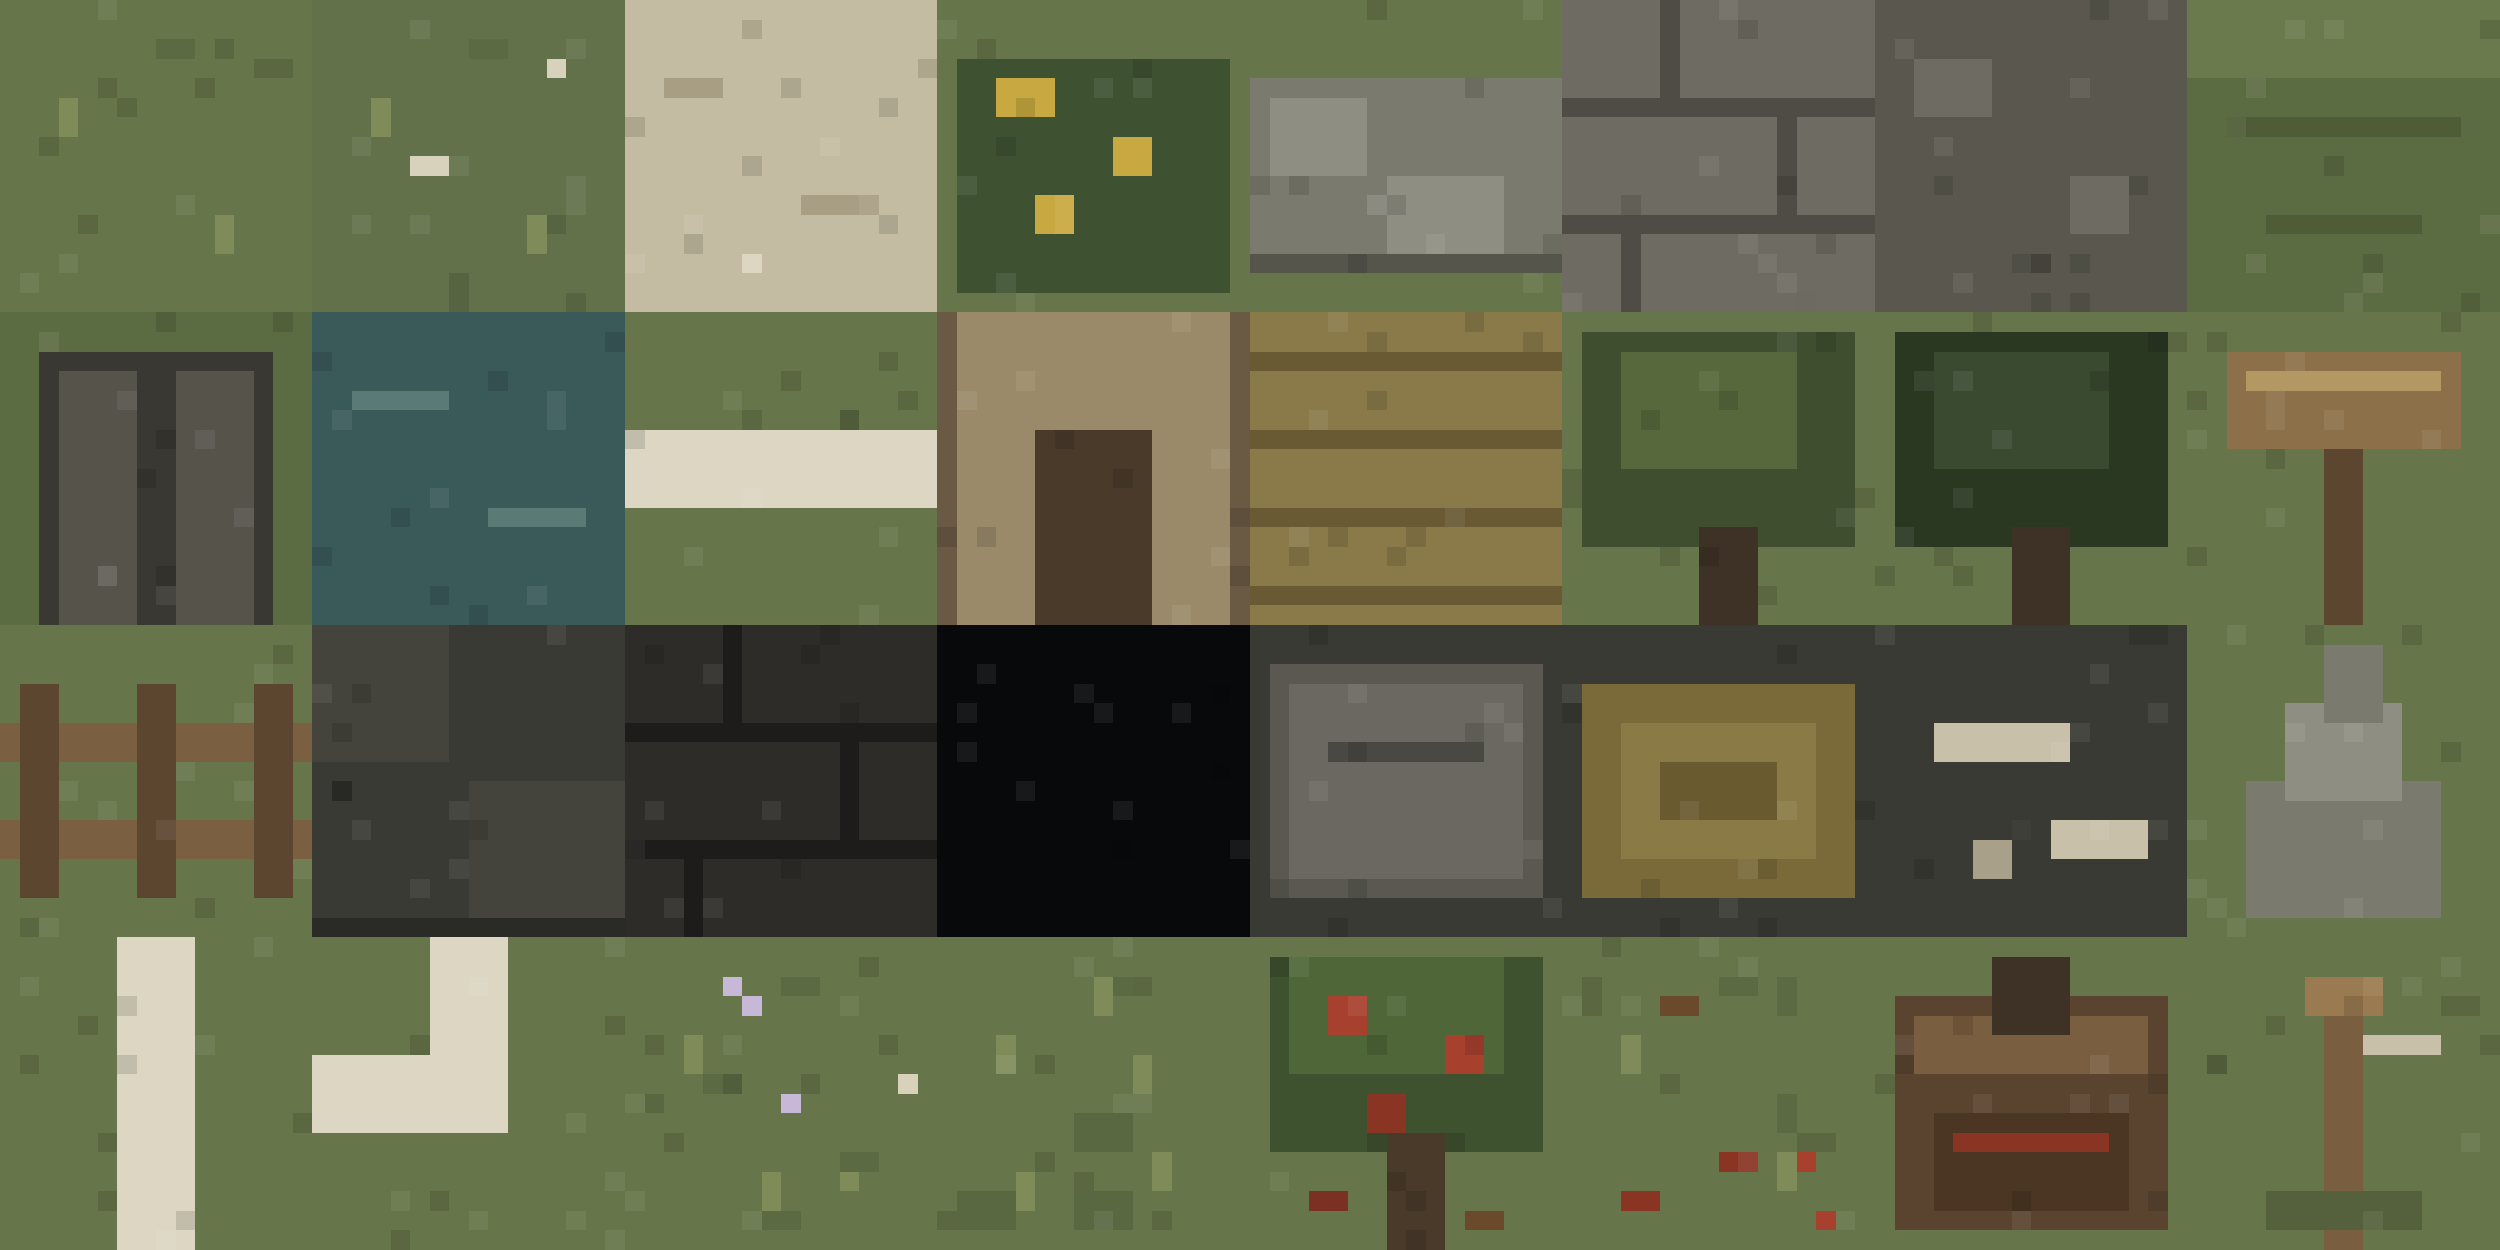
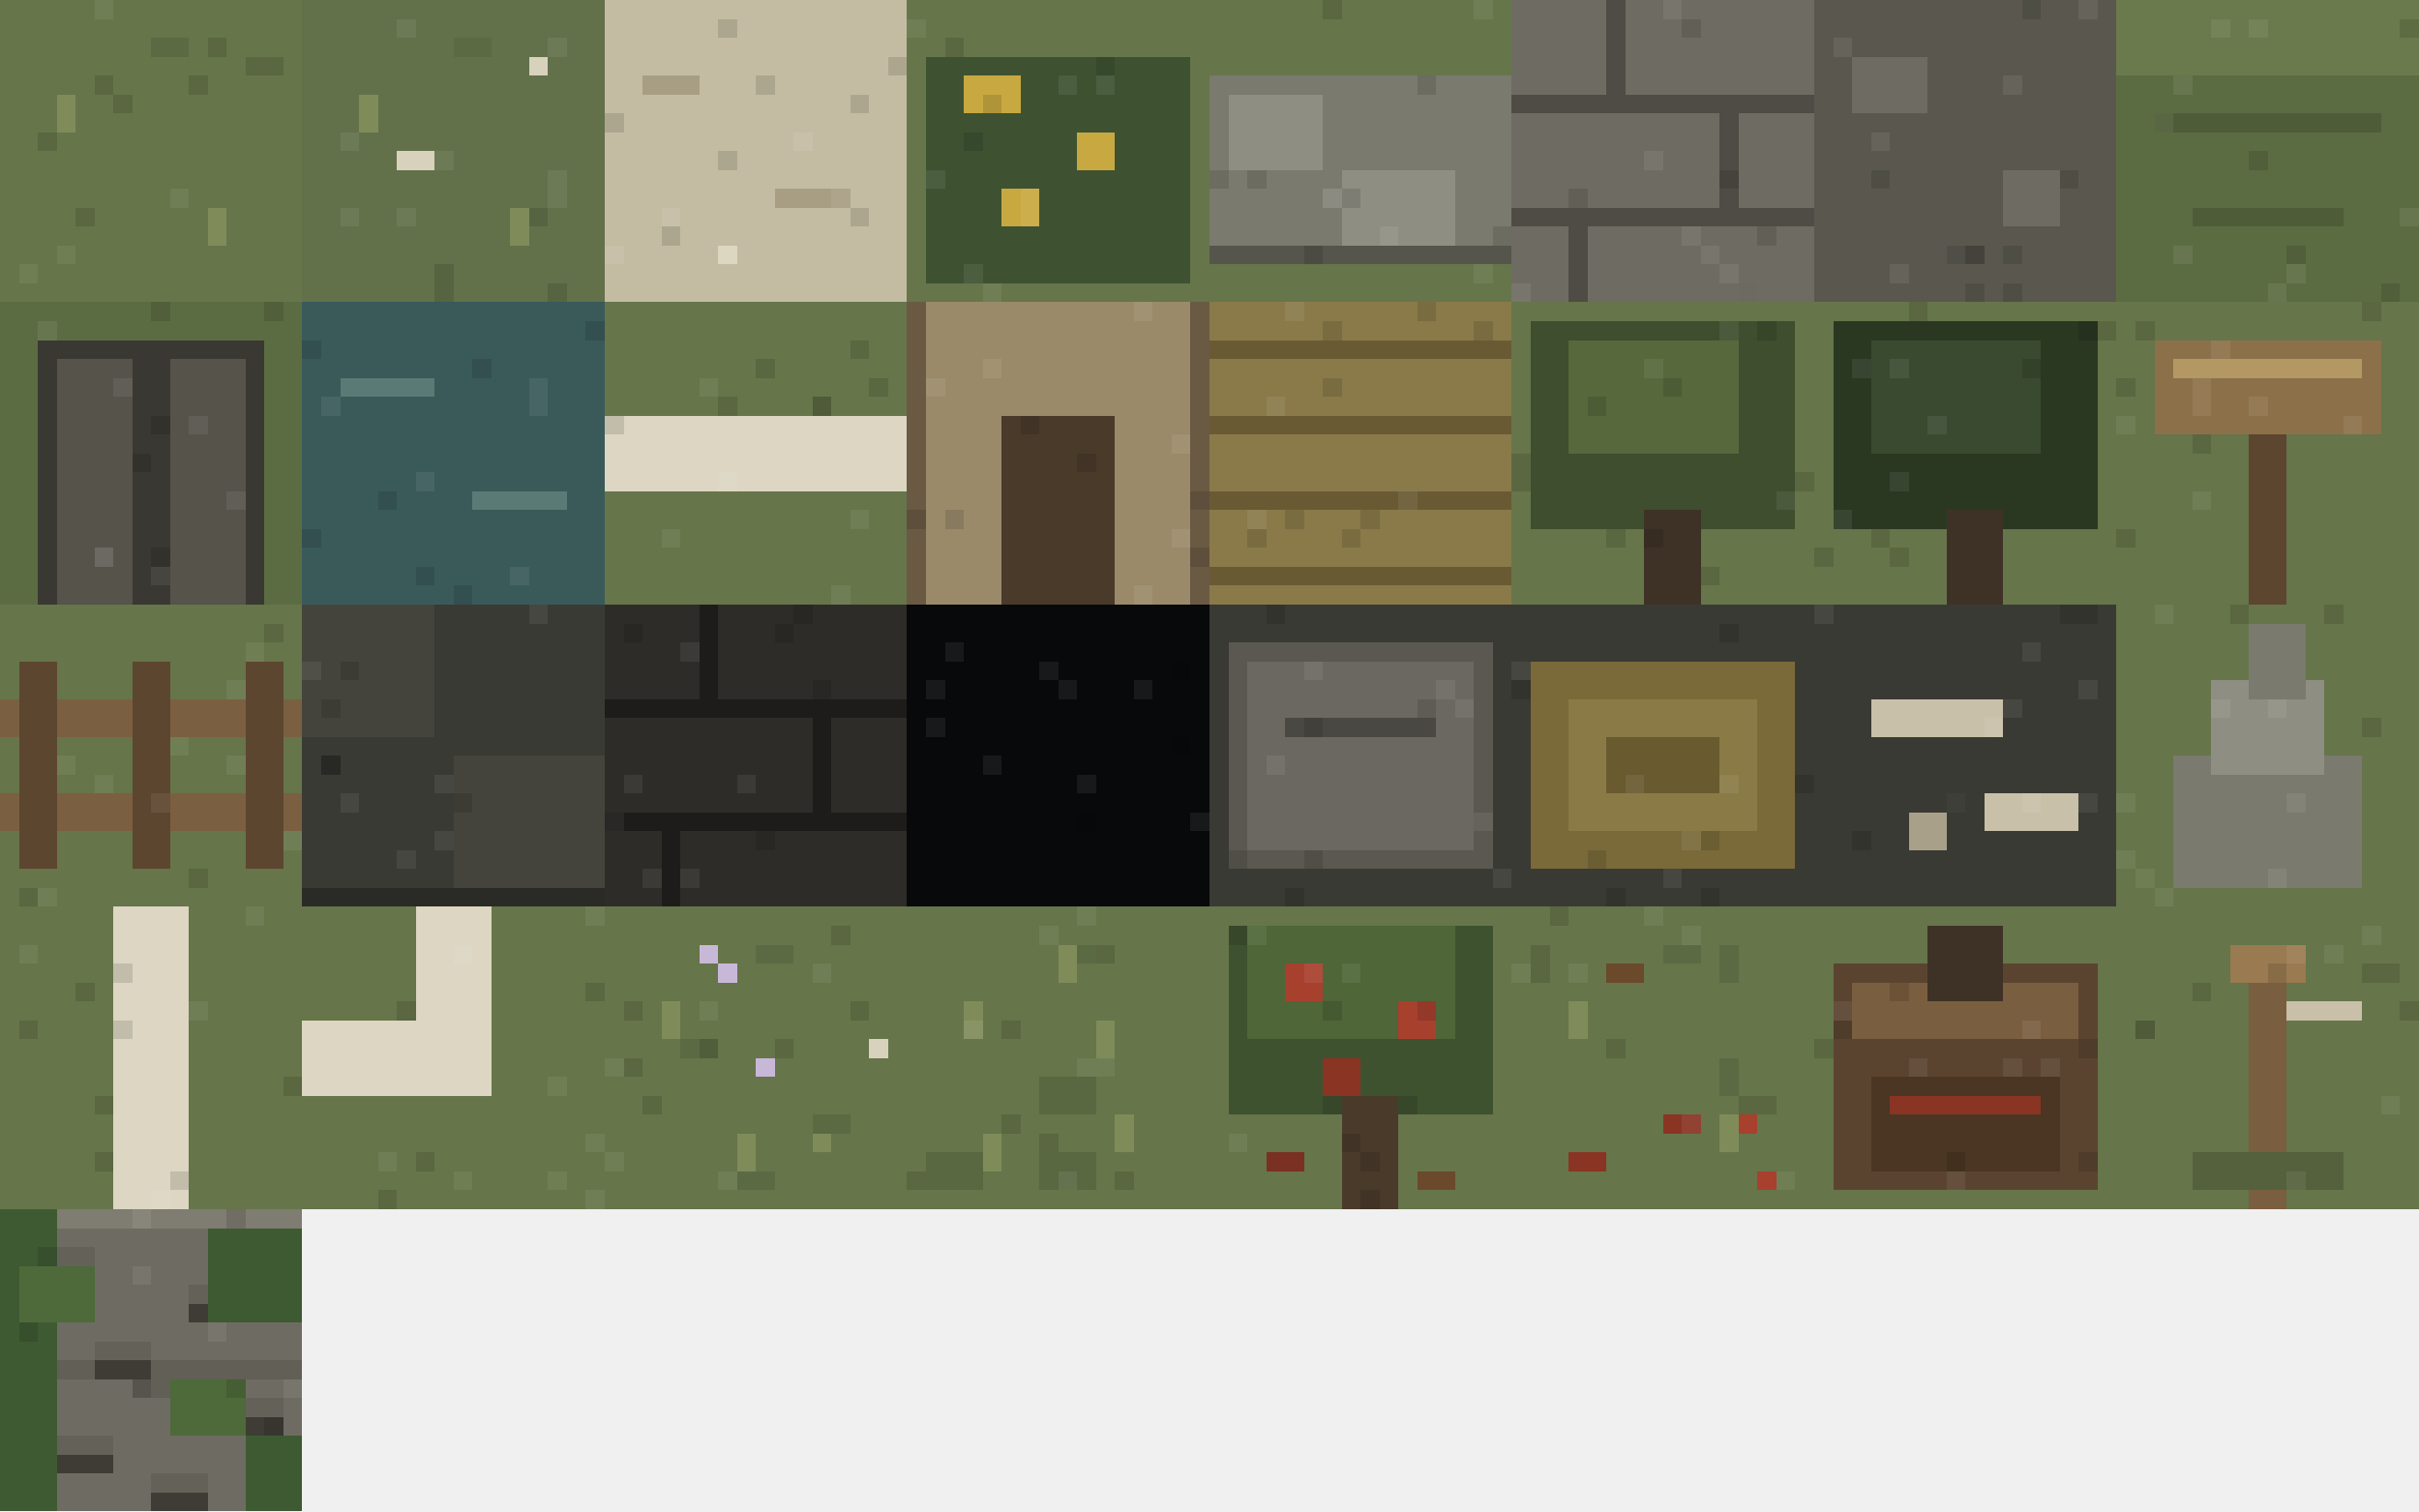
- <svg xmlns="http://www.w3.org/2000/svg" width="128" height="64" shape-rendering="crispEdges">
+ <svg xmlns="http://www.w3.org/2000/svg" width="128" height="80" shape-rendering="crispEdges">
  <g transform="translate(0 0)">
    <rect x="0" y="0" width="16" height="16" fill="#66754a" />
    <rect x="3" y="5" width="1" height="2" fill="#7f8c5a" />
    <rect x="11" y="11" width="1" height="2" fill="#7f8c5a" />
    <rect x="8" y="2" width="2" height="1" fill="#5c6a44" />
    <rect x="5" y="0" width="1" height="1" fill="#ffffff" fill-opacity="0.07" />
    <rect x="10" y="4" width="1" height="1" fill="#000000" fill-opacity="0.12" />
    <rect x="4" y="11" width="1" height="1" fill="#000000" fill-opacity="0.12" />
    <rect x="13" y="3" width="1" height="1" fill="#000000" fill-opacity="0.12" />
    <rect x="5" y="4" width="1" height="1" fill="#000000" fill-opacity="0.12" />
    <rect x="3" y="13" width="1" height="1" fill="#ffffff" fill-opacity="0.07" />
    <rect x="2" y="7" width="1" height="1" fill="#000000" fill-opacity="0.12" />
    <rect x="1" y="14" width="1" height="1" fill="#ffffff" fill-opacity="0.07" />
    <rect x="11" y="2" width="1" height="1" fill="#000000" fill-opacity="0.12" />
    <rect x="9" y="10" width="1" height="1" fill="#ffffff" fill-opacity="0.07" />
    <rect x="6" y="5" width="1" height="1" fill="#000000" fill-opacity="0.12" />
    <rect x="14" y="3" width="1" height="1" fill="#000000" fill-opacity="0.12" />
  </g>
  <g transform="translate(16 0)">
    <rect x="0" y="0" width="16" height="16" fill="#62714a" />
    <rect x="3" y="5" width="1" height="2" fill="#7f8c5a" />
    <rect x="11" y="11" width="1" height="2" fill="#7f8c5a" />
    <rect x="8" y="2" width="2" height="1" fill="#5c6a44" />
    <rect x="5" y="8" width="2" height="1" fill="#d8d2bc" />
    <rect x="12" y="3" width="1" height="1" fill="#d8d2bc" />
    <rect x="13" y="15" width="1" height="1" fill="#000000" fill-opacity="0.12" />
    <rect x="5" y="11" width="1" height="1" fill="#ffffff" fill-opacity="0.07" />
    <rect x="2" y="11" width="1" height="1" fill="#ffffff" fill-opacity="0.07" />
    <rect x="7" y="8" width="1" height="1" fill="#ffffff" fill-opacity="0.07" />
    <rect x="5" y="1" width="1" height="1" fill="#ffffff" fill-opacity="0.07" />
    <rect x="13" y="2" width="1" height="1" fill="#ffffff" fill-opacity="0.07" />
    <rect x="12" y="11" width="1" height="1" fill="#000000" fill-opacity="0.12" />
    <rect x="13" y="9" width="1" height="1" fill="#ffffff" fill-opacity="0.07" />
    <rect x="7" y="15" width="1" height="1" fill="#000000" fill-opacity="0.12" />
    <rect x="2" y="7" width="1" height="1" fill="#ffffff" fill-opacity="0.07" />
    <rect x="7" y="14" width="1" height="1" fill="#000000" fill-opacity="0.12" />
    <rect x="13" y="10" width="1" height="1" fill="#ffffff" fill-opacity="0.07" />
  </g>
  <g transform="translate(32 0)">
    <rect x="0" y="0" width="16" height="16" fill="#c4bca2" />
    <rect x="2" y="4" width="3" height="1" fill="#a89e84" />
    <rect x="9" y="10" width="4" height="1" fill="#a89e84" />
    <rect x="6" y="13" width="1" height="1" fill="#ddd6c0" />
    <rect x="6" y="8" width="1" height="1" fill="#000000" fill-opacity="0.12" />
    <rect x="6" y="1" width="1" height="1" fill="#000000" fill-opacity="0.12" />
    <rect x="13" y="5" width="1" height="1" fill="#000000" fill-opacity="0.12" />
    <rect x="10" y="7" width="1" height="1" fill="#ffffff" fill-opacity="0.07" />
    <rect x="8" y="4" width="1" height="1" fill="#000000" fill-opacity="0.12" />
    <rect x="15" y="3" width="1" height="1" fill="#000000" fill-opacity="0.12" />
    <rect x="13" y="11" width="1" height="1" fill="#000000" fill-opacity="0.12" />
    <rect x="0" y="13" width="1" height="1" fill="#ffffff" fill-opacity="0.07" />
    <rect x="3" y="11" width="1" height="1" fill="#ffffff" fill-opacity="0.07" />
    <rect x="12" y="10" width="1" height="1" fill="#ffffff" fill-opacity="0.07" />
    <rect x="3" y="12" width="1" height="1" fill="#000000" fill-opacity="0.12" />
    <rect x="0" y="6" width="1" height="1" fill="#000000" fill-opacity="0.12" />
  </g>
  <g transform="translate(48 0)">
    <rect x="0" y="0" width="16" height="16" fill="#66754a" />
    <rect x="1" y="3" width="14" height="12" fill="#3e5232" />
    <rect x="3" y="4" width="3" height="2" fill="#c8a840" />
    <rect x="9" y="7" width="2" height="2" fill="#c8a840" />
    <rect x="5" y="10" width="2" height="2" fill="#c8a840" />
    <rect x="0" y="1" width="1" height="1" fill="#ffffff" fill-opacity="0.07" />
    <rect x="4" y="5" width="1" height="1" fill="#000000" fill-opacity="0.12" />
    <rect x="1" y="9" width="1" height="1" fill="#ffffff" fill-opacity="0.07" />
    <rect x="6" y="11" width="1" height="1" fill="#ffffff" fill-opacity="0.07" />
    <rect x="3" y="14" width="1" height="1" fill="#ffffff" fill-opacity="0.07" />
    <rect x="10" y="3" width="1" height="1" fill="#000000" fill-opacity="0.12" />
    <rect x="4" y="15" width="1" height="1" fill="#ffffff" fill-opacity="0.07" />
    <rect x="6" y="10" width="1" height="1" fill="#ffffff" fill-opacity="0.07" />
    <rect x="3" y="7" width="1" height="1" fill="#000000" fill-opacity="0.12" />
    <rect x="8" y="4" width="1" height="1" fill="#ffffff" fill-opacity="0.07" />
    <rect x="10" y="4" width="1" height="1" fill="#ffffff" fill-opacity="0.07" />
    <rect x="2" y="2" width="1" height="1" fill="#000000" fill-opacity="0.12" />
  </g>
  <g transform="translate(64 0)">
    <rect x="0" y="0" width="16" height="16" fill="#66754a" />
    <rect x="0" y="4" width="16" height="10" fill="#7a7a6e" />
    <rect x="1" y="5" width="5" height="4" fill="#8e8e82" />
    <rect x="7" y="9" width="6" height="4" fill="#8e8e82" />
    <rect x="0" y="13" width="16" height="1" fill="#55554c" />
    <rect x="14" y="0" width="1" height="1" fill="#ffffff" fill-opacity="0.07" />
    <rect x="2" y="9" width="1" height="1" fill="#000000" fill-opacity="0.12" />
    <rect x="5" y="13" width="1" height="1" fill="#000000" fill-opacity="0.12" />
    <rect x="11" y="4" width="1" height="1" fill="#000000" fill-opacity="0.12" />
    <rect x="6" y="0" width="1" height="1" fill="#000000" fill-opacity="0.12" />
    <rect x="6" y="10" width="1" height="1" fill="#ffffff" fill-opacity="0.07" />
    <rect x="6" y="10" width="1" height="1" fill="#ffffff" fill-opacity="0.07" />
    <rect x="7" y="10" width="1" height="1" fill="#000000" fill-opacity="0.12" />
    <rect x="9" y="12" width="1" height="1" fill="#ffffff" fill-opacity="0.07" />
    <rect x="0" y="9" width="1" height="1" fill="#000000" fill-opacity="0.12" />
    <rect x="14" y="14" width="1" height="1" fill="#ffffff" fill-opacity="0.07" />
    <rect x="15" y="12" width="1" height="1" fill="#000000" fill-opacity="0.12" />
  </g>
  <g transform="translate(80 0)">
    <rect x="0" y="0" width="16" height="16" fill="#6e6c62" />
    <rect x="0" y="5" width="16" height="1" fill="#4e4c44" />
    <rect x="0" y="11" width="16" height="1" fill="#4e4c44" />
    <rect x="5" y="0" width="1" height="5" fill="#4e4c44" />
    <rect x="11" y="6" width="1" height="5" fill="#4e4c44" />
    <rect x="3" y="12" width="1" height="4" fill="#4e4c44" />
    <rect x="7" y="8" width="1" height="1" fill="#ffffff" fill-opacity="0.07" />
    <rect x="10" y="13" width="1" height="1" fill="#ffffff" fill-opacity="0.07" />
    <rect x="12" y="15" width="1" height="1" fill="#000000" fill-opacity="0.12" />
    <rect x="0" y="15" width="1" height="1" fill="#ffffff" fill-opacity="0.07" />
    <rect x="8" y="0" width="1" height="1" fill="#ffffff" fill-opacity="0.07" />
    <rect x="9" y="1" width="1" height="1" fill="#000000" fill-opacity="0.12" />
    <rect x="3" y="10" width="1" height="1" fill="#000000" fill-opacity="0.12" />
    <rect x="11" y="9" width="1" height="1" fill="#000000" fill-opacity="0.12" />
    <rect x="13" y="12" width="1" height="1" fill="#000000" fill-opacity="0.12" />
    <rect x="12" y="15" width="1" height="1" fill="#ffffff" fill-opacity="0.07" />
    <rect x="9" y="12" width="1" height="1" fill="#ffffff" fill-opacity="0.07" />
    <rect x="11" y="14" width="1" height="1" fill="#ffffff" fill-opacity="0.07" />
  </g>
  <g transform="translate(96 0)">
    <rect x="0" y="0" width="16" height="16" fill="#5a584e" />
    <rect x="2" y="3" width="4" height="3" fill="#6e6c62" />
    <rect x="10" y="9" width="3" height="3" fill="#6e6c62" />
    <rect x="7" y="13" width="2" height="1" fill="#44423a" />
    <rect x="1" y="2" width="1" height="1" fill="#ffffff" fill-opacity="0.07" />
    <rect x="3" y="9" width="1" height="1" fill="#000000" fill-opacity="0.12" />
    <rect x="7" y="13" width="1" height="1" fill="#ffffff" fill-opacity="0.07" />
    <rect x="4" y="14" width="1" height="1" fill="#ffffff" fill-opacity="0.07" />
    <rect x="10" y="13" width="1" height="1" fill="#000000" fill-opacity="0.12" />
    <rect x="11" y="0" width="1" height="1" fill="#000000" fill-opacity="0.12" />
    <rect x="8" y="15" width="1" height="1" fill="#000000" fill-opacity="0.12" />
    <rect x="14" y="0" width="1" height="1" fill="#ffffff" fill-opacity="0.07" />
    <rect x="10" y="15" width="1" height="1" fill="#000000" fill-opacity="0.12" />
    <rect x="13" y="9" width="1" height="1" fill="#000000" fill-opacity="0.12" />
    <rect x="10" y="4" width="1" height="1" fill="#ffffff" fill-opacity="0.07" />
    <rect x="3" y="7" width="1" height="1" fill="#ffffff" fill-opacity="0.07" />
  </g>
  <g transform="translate(112 0)">
    <rect x="0" y="0" width="16" height="16" fill="#5c6c42" />
    <rect x="0" y="0" width="16" height="4" fill="#6a7a4c" />
    <rect x="2" y="6" width="12" height="1" fill="#4e5c38" />
    <rect x="4" y="11" width="8" height="1" fill="#4e5c38" />
    <rect x="14" y="15" width="1" height="1" fill="#000000" fill-opacity="0.12" />
    <rect x="5" y="1" width="1" height="1" fill="#ffffff" fill-opacity="0.07" />
    <rect x="9" y="14" width="1" height="1" fill="#ffffff" fill-opacity="0.07" />
    <rect x="2" y="6" width="1" height="1" fill="#ffffff" fill-opacity="0.07" />
    <rect x="9" y="13" width="1" height="1" fill="#000000" fill-opacity="0.12" />
    <rect x="3" y="4" width="1" height="1" fill="#ffffff" fill-opacity="0.07" />
    <rect x="7" y="1" width="1" height="1" fill="#ffffff" fill-opacity="0.07" />
    <rect x="7" y="8" width="1" height="1" fill="#000000" fill-opacity="0.12" />
    <rect x="15" y="1" width="1" height="1" fill="#000000" fill-opacity="0.12" />
    <rect x="3" y="13" width="1" height="1" fill="#ffffff" fill-opacity="0.07" />
    <rect x="8" y="15" width="1" height="1" fill="#ffffff" fill-opacity="0.07" />
    <rect x="15" y="11" width="1" height="1" fill="#ffffff" fill-opacity="0.07" />
  </g>
  <g transform="translate(0 16)">
    <rect x="0" y="0" width="16" height="16" fill="#5c6c42" />
    <rect x="2" y="2" width="12" height="14" fill="#3a3832" />
    <rect x="3" y="3" width="10" height="13" fill="#55534a" />
    <rect x="7" y="3" width="2" height="13" fill="#3a3832" />
    <rect x="14" y="0" width="1" height="1" fill="#000000" fill-opacity="0.12" />
    <rect x="10" y="6" width="1" height="1" fill="#ffffff" fill-opacity="0.07" />
    <rect x="5" y="13" width="1" height="1" fill="#ffffff" fill-opacity="0.07" />
    <rect x="8" y="13" width="1" height="1" fill="#000000" fill-opacity="0.12" />
    <rect x="7" y="8" width="1" height="1" fill="#000000" fill-opacity="0.12" />
    <rect x="5" y="13" width="1" height="1" fill="#ffffff" fill-opacity="0.07" />
    <rect x="8" y="6" width="1" height="1" fill="#000000" fill-opacity="0.12" />
    <rect x="6" y="4" width="1" height="1" fill="#ffffff" fill-opacity="0.07" />
    <rect x="2" y="1" width="1" height="1" fill="#ffffff" fill-opacity="0.07" />
    <rect x="8" y="0" width="1" height="1" fill="#000000" fill-opacity="0.12" />
    <rect x="12" y="10" width="1" height="1" fill="#ffffff" fill-opacity="0.07" />
    <rect x="8" y="14" width="1" height="1" fill="#ffffff" fill-opacity="0.07" />
  </g>
  <g transform="translate(16 16)">
    <rect x="0" y="0" width="16" height="16" fill="#3a5a5a" />
    <rect x="2" y="4" width="5" height="1" fill="#5a7a76" />
    <rect x="9" y="10" width="5" height="1" fill="#5a7a76" />
    <rect x="15" y="1" width="1" height="1" fill="#000000" fill-opacity="0.12" />
    <rect x="9" y="3" width="1" height="1" fill="#000000" fill-opacity="0.12" />
    <rect x="6" y="9" width="1" height="1" fill="#ffffff" fill-opacity="0.07" />
    <rect x="11" y="14" width="1" height="1" fill="#ffffff" fill-opacity="0.07" />
    <rect x="0" y="2" width="1" height="1" fill="#000000" fill-opacity="0.12" />
    <rect x="12" y="4" width="1" height="1" fill="#ffffff" fill-opacity="0.07" />
    <rect x="0" y="12" width="1" height="1" fill="#000000" fill-opacity="0.12" />
    <rect x="6" y="14" width="1" height="1" fill="#000000" fill-opacity="0.12" />
    <rect x="8" y="15" width="1" height="1" fill="#000000" fill-opacity="0.12" />
    <rect x="12" y="5" width="1" height="1" fill="#ffffff" fill-opacity="0.07" />
    <rect x="1" y="5" width="1" height="1" fill="#ffffff" fill-opacity="0.07" />
    <rect x="4" y="10" width="1" height="1" fill="#000000" fill-opacity="0.12" />
  </g>
  <g transform="translate(32 16)">
    <rect x="0" y="0" width="16" height="16" fill="#66754a" />
    <rect x="0" y="6" width="16" height="4" fill="#dcd6c2" />
    <rect x="11" y="5" width="1" height="1" fill="#000000" fill-opacity="0.12" />
    <rect x="13" y="11" width="1" height="1" fill="#ffffff" fill-opacity="0.07" />
    <rect x="8" y="3" width="1" height="1" fill="#000000" fill-opacity="0.12" />
    <rect x="0" y="6" width="1" height="1" fill="#000000" fill-opacity="0.12" />
    <rect x="11" y="5" width="1" height="1" fill="#000000" fill-opacity="0.12" />
    <rect x="14" y="4" width="1" height="1" fill="#000000" fill-opacity="0.12" />
    <rect x="3" y="12" width="1" height="1" fill="#ffffff" fill-opacity="0.07" />
    <rect x="6" y="9" width="1" height="1" fill="#ffffff" fill-opacity="0.07" />
    <rect x="13" y="2" width="1" height="1" fill="#000000" fill-opacity="0.12" />
    <rect x="6" y="5" width="1" height="1" fill="#000000" fill-opacity="0.12" />
    <rect x="12" y="15" width="1" height="1" fill="#ffffff" fill-opacity="0.07" />
    <rect x="5" y="4" width="1" height="1" fill="#ffffff" fill-opacity="0.07" />
  </g>
  <g transform="translate(48 16)">
    <rect x="0" y="0" width="16" height="16" fill="#9a8a6a" />
    <rect x="0" y="0" width="1" height="16" fill="#6a5a44" />
    <rect x="15" y="0" width="1" height="16" fill="#6a5a44" />
    <rect x="5" y="6" width="6" height="10" fill="#4a3a2a" />
    <rect x="14" y="7" width="1" height="1" fill="#ffffff" fill-opacity="0.07" />
    <rect x="12" y="0" width="1" height="1" fill="#ffffff" fill-opacity="0.07" />
    <rect x="9" y="8" width="1" height="1" fill="#000000" fill-opacity="0.12" />
    <rect x="14" y="12" width="1" height="1" fill="#ffffff" fill-opacity="0.07" />
    <rect x="12" y="15" width="1" height="1" fill="#ffffff" fill-opacity="0.07" />
    <rect x="2" y="11" width="1" height="1" fill="#000000" fill-opacity="0.12" />
    <rect x="1" y="4" width="1" height="1" fill="#ffffff" fill-opacity="0.07" />
    <rect x="15" y="10" width="1" height="1" fill="#000000" fill-opacity="0.12" />
    <rect x="4" y="3" width="1" height="1" fill="#ffffff" fill-opacity="0.07" />
    <rect x="0" y="11" width="1" height="1" fill="#000000" fill-opacity="0.12" />
    <rect x="6" y="6" width="1" height="1" fill="#000000" fill-opacity="0.12" />
    <rect x="15" y="13" width="1" height="1" fill="#000000" fill-opacity="0.12" />
  </g>
  <g transform="translate(64 16)">
    <rect x="0" y="0" width="16" height="16" fill="#8a7a4a" />
    <rect x="0" y="2" width="16" height="1" fill="#6a5a34" />
    <rect x="0" y="6" width="16" height="1" fill="#6a5a34" />
    <rect x="0" y="10" width="16" height="1" fill="#6a5a34" />
    <rect x="0" y="14" width="16" height="1" fill="#6a5a34" />
    <rect x="6" y="4" width="1" height="1" fill="#000000" fill-opacity="0.12" />
    <rect x="8" y="11" width="1" height="1" fill="#000000" fill-opacity="0.12" />
    <rect x="7" y="12" width="1" height="1" fill="#000000" fill-opacity="0.12" />
    <rect x="4" y="11" width="1" height="1" fill="#000000" fill-opacity="0.12" />
    <rect x="2" y="12" width="1" height="1" fill="#000000" fill-opacity="0.12" />
    <rect x="10" y="10" width="1" height="1" fill="#ffffff" fill-opacity="0.07" />
    <rect x="11" y="0" width="1" height="1" fill="#000000" fill-opacity="0.12" />
    <rect x="3" y="5" width="1" height="1" fill="#ffffff" fill-opacity="0.07" />
    <rect x="14" y="1" width="1" height="1" fill="#000000" fill-opacity="0.12" />
    <rect x="6" y="1" width="1" height="1" fill="#000000" fill-opacity="0.12" />
    <rect x="2" y="11" width="1" height="1" fill="#ffffff" fill-opacity="0.07" />
    <rect x="4" y="0" width="1" height="1" fill="#ffffff" fill-opacity="0.07" />
  </g>
  <g transform="translate(80 16)">
    <rect x="0" y="0" width="16" height="16" fill="#66754a" />
    <rect x="1" y="1" width="14" height="11" fill="#3e4e2e" />
    <rect x="3" y="2" width="9" height="6" fill="#56683c" />
    <rect x="7" y="11" width="3" height="5" fill="#3e3226" />
    <rect x="13" y="1" width="1" height="1" fill="#000000" fill-opacity="0.12" />
    <rect x="0" y="9" width="1" height="1" fill="#000000" fill-opacity="0.12" />
    <rect x="14" y="10" width="1" height="1" fill="#ffffff" fill-opacity="0.07" />
    <rect x="4" y="5" width="1" height="1" fill="#000000" fill-opacity="0.12" />
    <rect x="11" y="1" width="1" height="1" fill="#ffffff" fill-opacity="0.07" />
    <rect x="7" y="3" width="1" height="1" fill="#ffffff" fill-opacity="0.07" />
    <rect x="7" y="12" width="1" height="1" fill="#000000" fill-opacity="0.12" />
    <rect x="0" y="8" width="1" height="1" fill="#000000" fill-opacity="0.12" />
    <rect x="15" y="9" width="1" height="1" fill="#000000" fill-opacity="0.12" />
    <rect x="8" y="4" width="1" height="1" fill="#000000" fill-opacity="0.12" />
    <rect x="10" y="14" width="1" height="1" fill="#000000" fill-opacity="0.12" />
    <rect x="5" y="12" width="1" height="1" fill="#000000" fill-opacity="0.12" />
  </g>
  <g transform="translate(96 16)">
    <rect x="0" y="0" width="16" height="16" fill="#66754a" />
    <rect x="1" y="1" width="14" height="11" fill="#2a3822" />
    <rect x="3" y="2" width="9" height="6" fill="#3a4a30" />
    <rect x="7" y="11" width="3" height="5" fill="#3e3226" />
    <rect x="2" y="3" width="1" height="1" fill="#ffffff" fill-opacity="0.07" />
    <rect x="5" y="0" width="1" height="1" fill="#000000" fill-opacity="0.12" />
    <rect x="4" y="3" width="1" height="1" fill="#ffffff" fill-opacity="0.07" />
    <rect x="1" y="11" width="1" height="1" fill="#ffffff" fill-opacity="0.07" />
    <rect x="14" y="1" width="1" height="1" fill="#000000" fill-opacity="0.12" />
    <rect x="4" y="13" width="1" height="1" fill="#000000" fill-opacity="0.12" />
    <rect x="3" y="12" width="1" height="1" fill="#000000" fill-opacity="0.12" />
    <rect x="11" y="3" width="1" height="1" fill="#000000" fill-opacity="0.12" />
    <rect x="15" y="1" width="1" height="1" fill="#000000" fill-opacity="0.12" />
    <rect x="4" y="9" width="1" height="1" fill="#ffffff" fill-opacity="0.07" />
    <rect x="0" y="13" width="1" height="1" fill="#000000" fill-opacity="0.12" />
    <rect x="6" y="6" width="1" height="1" fill="#ffffff" fill-opacity="0.07" />
  </g>
  <g transform="translate(112 16)">
    <rect x="0" y="0" width="16" height="16" fill="#66754a" />
    <rect x="7" y="6" width="2" height="10" fill="#5d4630" />
    <rect x="2" y="2" width="12" height="5" fill="#8c7049" />
    <rect x="3" y="3" width="10" height="1" fill="#b49863" />
    <rect x="4" y="5" width="1" height="1" fill="#ffffff" fill-opacity="0.07" />
    <rect x="5" y="2" width="1" height="1" fill="#ffffff" fill-opacity="0.07" />
    <rect x="0" y="4" width="1" height="1" fill="#000000" fill-opacity="0.12" />
    <rect x="1" y="1" width="1" height="1" fill="#000000" fill-opacity="0.12" />
    <rect x="7" y="5" width="1" height="1" fill="#ffffff" fill-opacity="0.07" />
    <rect x="13" y="0" width="1" height="1" fill="#000000" fill-opacity="0.12" />
    <rect x="0" y="6" width="1" height="1" fill="#ffffff" fill-opacity="0.07" />
    <rect x="4" y="7" width="1" height="1" fill="#000000" fill-opacity="0.12" />
    <rect x="4" y="4" width="1" height="1" fill="#ffffff" fill-opacity="0.07" />
    <rect x="4" y="10" width="1" height="1" fill="#ffffff" fill-opacity="0.07" />
    <rect x="12" y="6" width="1" height="1" fill="#ffffff" fill-opacity="0.07" />
    <rect x="0" y="12" width="1" height="1" fill="#000000" fill-opacity="0.12" />
  </g>
  <g transform="translate(0 32)">
    <rect x="0" y="0" width="16" height="16" fill="#66754a" />
    <rect x="0" y="5" width="16" height="2" fill="#7a6040" />
    <rect x="0" y="10" width="16" height="2" fill="#7a6040" />
    <rect x="1" y="3" width="2" height="11" fill="#5d4630" />
    <rect x="7" y="3" width="2" height="11" fill="#5d4630" />
    <rect x="13" y="3" width="2" height="11" fill="#5d4630" />
    <rect x="15" y="12" width="1" height="1" fill="#ffffff" fill-opacity="0.07" />
    <rect x="13" y="2" width="1" height="1" fill="#ffffff" fill-opacity="0.07" />
    <rect x="8" y="10" width="1" height="1" fill="#ffffff" fill-opacity="0.07" />
    <rect x="9" y="7" width="1" height="1" fill="#ffffff" fill-opacity="0.07" />
    <rect x="12" y="8" width="1" height="1" fill="#ffffff" fill-opacity="0.07" />
    <rect x="1" y="15" width="1" height="1" fill="#000000" fill-opacity="0.12" />
    <rect x="2" y="15" width="1" height="1" fill="#ffffff" fill-opacity="0.07" />
    <rect x="12" y="4" width="1" height="1" fill="#ffffff" fill-opacity="0.07" />
    <rect x="10" y="14" width="1" height="1" fill="#000000" fill-opacity="0.12" />
    <rect x="3" y="8" width="1" height="1" fill="#ffffff" fill-opacity="0.07" />
    <rect x="5" y="9" width="1" height="1" fill="#ffffff" fill-opacity="0.07" />
    <rect x="14" y="1" width="1" height="1" fill="#000000" fill-opacity="0.12" />
  </g>
  <g transform="translate(16 32)">
    <rect x="0" y="0" width="16" height="16" fill="#3a3a34" />
    <rect x="0" y="0" width="7" height="7" fill="#44443c" />
    <rect x="8" y="8" width="8" height="8" fill="#44443c" />
    <rect x="0" y="15" width="16" height="1" fill="#2a2a26" />
    <rect x="7" y="9" width="1" height="1" fill="#ffffff" fill-opacity="0.07" />
    <rect x="7" y="12" width="1" height="1" fill="#ffffff" fill-opacity="0.07" />
    <rect x="1" y="8" width="1" height="1" fill="#000000" fill-opacity="0.12" />
    <rect x="1" y="5" width="1" height="1" fill="#000000" fill-opacity="0.12" />
    <rect x="8" y="10" width="1" height="1" fill="#000000" fill-opacity="0.12" />
    <rect x="2" y="3" width="1" height="1" fill="#000000" fill-opacity="0.12" />
    <rect x="5" y="13" width="1" height="1" fill="#ffffff" fill-opacity="0.07" />
    <rect x="1" y="8" width="1" height="1" fill="#000000" fill-opacity="0.12" />
    <rect x="1" y="8" width="1" height="1" fill="#000000" fill-opacity="0.12" />
    <rect x="0" y="3" width="1" height="1" fill="#ffffff" fill-opacity="0.07" />
    <rect x="2" y="10" width="1" height="1" fill="#ffffff" fill-opacity="0.07" />
    <rect x="12" y="0" width="1" height="1" fill="#ffffff" fill-opacity="0.07" />
  </g>
  <g transform="translate(32 32)">
    <rect x="0" y="0" width="16" height="16" fill="#2e2c28" />
    <rect x="0" y="5" width="16" height="1" fill="#1e1c1a" />
    <rect x="0" y="11" width="16" height="1" fill="#1e1c1a" />
    <rect x="5" y="0" width="1" height="5" fill="#1e1c1a" />
    <rect x="11" y="6" width="1" height="5" fill="#1e1c1a" />
    <rect x="3" y="12" width="1" height="4" fill="#1e1c1a" />
    <rect x="8" y="12" width="1" height="1" fill="#000000" fill-opacity="0.12" />
    <rect x="10" y="0" width="1" height="1" fill="#000000" fill-opacity="0.12" />
    <rect x="0" y="11" width="1" height="1" fill="#000000" fill-opacity="0.12" />
    <rect x="11" y="4" width="1" height="1" fill="#000000" fill-opacity="0.12" />
    <rect x="1" y="9" width="1" height="1" fill="#ffffff" fill-opacity="0.07" />
    <rect x="4" y="14" width="1" height="1" fill="#ffffff" fill-opacity="0.07" />
    <rect x="4" y="2" width="1" height="1" fill="#ffffff" fill-opacity="0.07" />
    <rect x="7" y="9" width="1" height="1" fill="#ffffff" fill-opacity="0.07" />
    <rect x="2" y="14" width="1" height="1" fill="#ffffff" fill-opacity="0.07" />
    <rect x="0" y="11" width="1" height="1" fill="#ffffff" fill-opacity="0.07" />
    <rect x="9" y="1" width="1" height="1" fill="#000000" fill-opacity="0.12" />
    <rect x="1" y="1" width="1" height="1" fill="#000000" fill-opacity="0.12" />
  </g>
  <g transform="translate(48 32)">
    <rect x="0" y="0" width="16" height="16" fill="#07090a" />
    <rect x="14" y="7" width="1" height="1" fill="#000000" fill-opacity="0.12" />
    <rect x="14" y="3" width="1" height="1" fill="#000000" fill-opacity="0.12" />
    <rect x="9" y="9" width="1" height="1" fill="#ffffff" fill-opacity="0.07" />
    <rect x="4" y="8" width="1" height="1" fill="#ffffff" fill-opacity="0.07" />
    <rect x="1" y="4" width="1" height="1" fill="#ffffff" fill-opacity="0.07" />
    <rect x="12" y="4" width="1" height="1" fill="#ffffff" fill-opacity="0.07" />
    <rect x="15" y="11" width="1" height="1" fill="#ffffff" fill-opacity="0.07" />
    <rect x="7" y="3" width="1" height="1" fill="#ffffff" fill-opacity="0.07" />
    <rect x="8" y="4" width="1" height="1" fill="#ffffff" fill-opacity="0.07" />
    <rect x="1" y="6" width="1" height="1" fill="#ffffff" fill-opacity="0.07" />
    <rect x="2" y="2" width="1" height="1" fill="#ffffff" fill-opacity="0.07" />
    <rect x="9" y="11" width="1" height="1" fill="#000000" fill-opacity="0.12" />
  </g>
  <g transform="translate(64 32)">
    <rect x="0" y="0" width="16" height="16" fill="#3a3a34" />
    <rect x="1" y="2" width="14" height="12" fill="#5a5850" />
    <rect x="2" y="3" width="12" height="10" fill="#6a6860" />
    <rect x="4" y="6" width="8" height="1" fill="#4a4842" />
    <rect x="15" y="14" width="1" height="1" fill="#ffffff" fill-opacity="0.07" />
    <rect x="14" y="11" width="1" height="1" fill="#ffffff" fill-opacity="0.07" />
    <rect x="11" y="5" width="1" height="1" fill="#000000" fill-opacity="0.12" />
    <rect x="13" y="5" width="1" height="1" fill="#ffffff" fill-opacity="0.07" />
    <rect x="5" y="13" width="1" height="1" fill="#000000" fill-opacity="0.12" />
    <rect x="12" y="4" width="1" height="1" fill="#ffffff" fill-opacity="0.07" />
    <rect x="5" y="6" width="1" height="1" fill="#000000" fill-opacity="0.12" />
    <rect x="5" y="3" width="1" height="1" fill="#ffffff" fill-opacity="0.07" />
    <rect x="3" y="8" width="1" height="1" fill="#ffffff" fill-opacity="0.07" />
    <rect x="3" y="0" width="1" height="1" fill="#000000" fill-opacity="0.12" />
    <rect x="4" y="15" width="1" height="1" fill="#000000" fill-opacity="0.12" />
    <rect x="1" y="13" width="1" height="1" fill="#000000" fill-opacity="0.12" />
  </g>
  <g transform="translate(80 32)">
    <rect x="0" y="0" width="16" height="16" fill="#3a3a34" />
    <rect x="1" y="3" width="14" height="11" fill="#7a6a3a" />
    <rect x="3" y="5" width="10" height="7" fill="#8a7a46" />
    <rect x="5" y="7" width="6" height="3" fill="#6a5a30" />
    <rect x="0" y="3" width="1" height="1" fill="#ffffff" fill-opacity="0.07" />
    <rect x="0" y="4" width="1" height="1" fill="#000000" fill-opacity="0.12" />
    <rect x="8" y="14" width="1" height="1" fill="#ffffff" fill-opacity="0.07" />
    <rect x="10" y="12" width="1" height="1" fill="#000000" fill-opacity="0.12" />
    <rect x="10" y="15" width="1" height="1" fill="#000000" fill-opacity="0.12" />
    <rect x="5" y="15" width="1" height="1" fill="#000000" fill-opacity="0.12" />
    <rect x="15" y="9" width="1" height="1" fill="#000000" fill-opacity="0.12" />
    <rect x="4" y="13" width="1" height="1" fill="#000000" fill-opacity="0.12" />
    <rect x="6" y="9" width="1" height="1" fill="#ffffff" fill-opacity="0.07" />
    <rect x="11" y="9" width="1" height="1" fill="#ffffff" fill-opacity="0.07" />
    <rect x="11" y="1" width="1" height="1" fill="#000000" fill-opacity="0.12" />
    <rect x="9" y="12" width="1" height="1" fill="#ffffff" fill-opacity="0.07" />
  </g>
  <g transform="translate(96 32)">
    <rect x="0" y="0" width="16" height="16" fill="#3a3a34" />
    <rect x="3" y="5" width="7" height="2" fill="#c8c0a8" />
    <rect x="9" y="10" width="5" height="2" fill="#c8c0a8" />
    <rect x="5" y="11" width="2" height="2" fill="#a8a088" />
    <rect x="7" y="10" width="1" height="1" fill="#ffffff" fill-opacity="0.07" />
    <rect x="9" y="6" width="1" height="1" fill="#ffffff" fill-opacity="0.07" />
    <rect x="14" y="4" width="1" height="1" fill="#ffffff" fill-opacity="0.07" />
    <rect x="10" y="5" width="1" height="1" fill="#ffffff" fill-opacity="0.07" />
    <rect x="11" y="2" width="1" height="1" fill="#ffffff" fill-opacity="0.07" />
    <rect x="7" y="10" width="1" height="1" fill="#000000" fill-opacity="0.12" />
    <rect x="14" y="0" width="1" height="1" fill="#000000" fill-opacity="0.12" />
    <rect x="11" y="10" width="1" height="1" fill="#ffffff" fill-opacity="0.07" />
    <rect x="0" y="0" width="1" height="1" fill="#ffffff" fill-opacity="0.07" />
    <rect x="13" y="0" width="1" height="1" fill="#000000" fill-opacity="0.12" />
    <rect x="14" y="10" width="1" height="1" fill="#ffffff" fill-opacity="0.07" />
    <rect x="2" y="12" width="1" height="1" fill="#000000" fill-opacity="0.12" />
  </g>
  <g transform="translate(112 32)">
    <rect x="0" y="0" width="16" height="16" fill="#66754a" />
    <rect x="3" y="8" width="10" height="7" fill="#7a7a6e" />
    <rect x="5" y="4" width="6" height="5" fill="#8e8e82" />
    <rect x="7" y="1" width="3" height="4" fill="#7a7a6e" />
    <rect x="0" y="10" width="1" height="1" fill="#ffffff" fill-opacity="0.07" />
    <rect x="1" y="14" width="1" height="1" fill="#ffffff" fill-opacity="0.07" />
    <rect x="0" y="13" width="1" height="1" fill="#ffffff" fill-opacity="0.07" />
    <rect x="8" y="5" width="1" height="1" fill="#ffffff" fill-opacity="0.07" />
    <rect x="2" y="15" width="1" height="1" fill="#ffffff" fill-opacity="0.07" />
    <rect x="13" y="6" width="1" height="1" fill="#000000" fill-opacity="0.12" />
    <rect x="8" y="14" width="1" height="1" fill="#ffffff" fill-opacity="0.07" />
    <rect x="11" y="0" width="1" height="1" fill="#000000" fill-opacity="0.12" />
    <rect x="9" y="10" width="1" height="1" fill="#ffffff" fill-opacity="0.07" />
    <rect x="6" y="0" width="1" height="1" fill="#000000" fill-opacity="0.12" />
    <rect x="2" y="0" width="1" height="1" fill="#ffffff" fill-opacity="0.07" />
    <rect x="5" y="5" width="1" height="1" fill="#ffffff" fill-opacity="0.07" />
  </g>
  <g transform="translate(0 48)">
    <rect x="0" y="0" width="16" height="16" fill="#66754a" />
    <rect x="6" y="0" width="4" height="16" fill="#dcd6c2" />
    <rect x="15" y="9" width="1" height="1" fill="#000000" fill-opacity="0.12" />
    <rect x="9" y="14" width="1" height="1" fill="#000000" fill-opacity="0.12" />
    <rect x="6" y="3" width="1" height="1" fill="#000000" fill-opacity="0.12" />
    <rect x="13" y="0" width="1" height="1" fill="#ffffff" fill-opacity="0.07" />
    <rect x="5" y="13" width="1" height="1" fill="#000000" fill-opacity="0.12" />
    <rect x="10" y="5" width="1" height="1" fill="#ffffff" fill-opacity="0.07" />
    <rect x="8" y="15" width="1" height="1" fill="#ffffff" fill-opacity="0.07" />
    <rect x="5" y="10" width="1" height="1" fill="#000000" fill-opacity="0.12" />
    <rect x="1" y="2" width="1" height="1" fill="#ffffff" fill-opacity="0.07" />
    <rect x="4" y="4" width="1" height="1" fill="#000000" fill-opacity="0.12" />
    <rect x="1" y="6" width="1" height="1" fill="#000000" fill-opacity="0.12" />
    <rect x="6" y="6" width="1" height="1" fill="#000000" fill-opacity="0.12" />
  </g>
  <g transform="translate(16 48)">
    <rect x="0" y="0" width="16" height="16" fill="#66754a" />
    <rect x="0" y="6" width="10" height="4" fill="#dcd6c2" />
    <rect x="6" y="0" width="4" height="10" fill="#dcd6c2" />
    <rect x="5" y="5" width="1" height="1" fill="#000000" fill-opacity="0.12" />
    <rect x="15" y="4" width="1" height="1" fill="#000000" fill-opacity="0.12" />
    <rect x="13" y="9" width="1" height="1" fill="#ffffff" fill-opacity="0.07" />
    <rect x="4" y="13" width="1" height="1" fill="#ffffff" fill-opacity="0.07" />
    <rect x="4" y="15" width="1" height="1" fill="#000000" fill-opacity="0.12" />
    <rect x="8" y="2" width="1" height="1" fill="#ffffff" fill-opacity="0.07" />
    <rect x="15" y="15" width="1" height="1" fill="#ffffff" fill-opacity="0.07" />
    <rect x="15" y="12" width="1" height="1" fill="#ffffff" fill-opacity="0.07" />
    <rect x="13" y="14" width="1" height="1" fill="#ffffff" fill-opacity="0.07" />
    <rect x="15" y="0" width="1" height="1" fill="#ffffff" fill-opacity="0.07" />
    <rect x="8" y="14" width="1" height="1" fill="#ffffff" fill-opacity="0.07" />
    <rect x="6" y="13" width="1" height="1" fill="#000000" fill-opacity="0.12" />
  </g>
  <g transform="translate(32 48)">
    <rect x="0" y="0" width="16" height="16" fill="#66754a" />
    <rect x="3" y="5" width="1" height="2" fill="#7f8c5a" />
    <rect x="11" y="11" width="1" height="2" fill="#7f8c5a" />
    <rect x="8" y="2" width="2" height="1" fill="#5c6a44" />
    <rect x="7" y="12" width="1" height="2" fill="#7f8c5a" />
    <rect x="11" y="11" width="2" height="1" fill="#5c6a44" />
    <rect x="4" y="7" width="2" height="1" fill="#5c6a44" />
    <rect x="7" y="14" width="2" height="1" fill="#5c6a44" />
    <rect x="5" y="2" width="1" height="1" fill="#c8b8d8" />
    <rect x="14" y="7" width="1" height="1" fill="#d8d2bc" />
    <rect x="6" y="3" width="1" height="1" fill="#c8b8d8" />
    <rect x="8" y="8" width="1" height="1" fill="#c8b8d8" />
    <rect x="6" y="14" width="1" height="1" fill="#ffffff" fill-opacity="0.07" />
    <rect x="5" y="5" width="1" height="1" fill="#ffffff" fill-opacity="0.07" />
    <rect x="2" y="10" width="1" height="1" fill="#000000" fill-opacity="0.12" />
    <rect x="11" y="3" width="1" height="1" fill="#ffffff" fill-opacity="0.07" />
    <rect x="12" y="1" width="1" height="1" fill="#000000" fill-opacity="0.12" />
    <rect x="13" y="5" width="1" height="1" fill="#000000" fill-opacity="0.12" />
    <rect x="1" y="5" width="1" height="1" fill="#000000" fill-opacity="0.12" />
    <rect x="5" y="7" width="1" height="1" fill="#000000" fill-opacity="0.12" />
    <rect x="1" y="8" width="1" height="1" fill="#000000" fill-opacity="0.12" />
    <rect x="9" y="7" width="1" height="1" fill="#000000" fill-opacity="0.12" />
    <rect x="0" y="13" width="1" height="1" fill="#ffffff" fill-opacity="0.07" />
    <rect x="0" y="8" width="1" height="1" fill="#ffffff" fill-opacity="0.07" />
  </g>
  <g transform="translate(48 48)">
    <rect x="0" y="0" width="16" height="16" fill="#66754a" />
    <rect x="3" y="5" width="1" height="2" fill="#7f8c5a" />
    <rect x="11" y="11" width="1" height="2" fill="#7f8c5a" />
    <rect x="8" y="2" width="2" height="1" fill="#5c6a44" />
    <rect x="7" y="9" width="3" height="2" fill="#5a6842" />
    <rect x="7" y="13" width="3" height="2" fill="#5a6842" />
    <rect x="8" y="2" width="1" height="2" fill="#7f8c5a" />
    <rect x="4" y="12" width="1" height="2" fill="#7f8c5a" />
    <rect x="10" y="6" width="1" height="2" fill="#7f8c5a" />
    <rect x="1" y="13" width="3" height="2" fill="#5a6842" />
    <rect x="10" y="8" width="1" height="1" fill="#ffffff" fill-opacity="0.07" />
    <rect x="0" y="14" width="1" height="1" fill="#000000" fill-opacity="0.12" />
    <rect x="11" y="14" width="1" height="1" fill="#000000" fill-opacity="0.12" />
    <rect x="5" y="11" width="1" height="1" fill="#000000" fill-opacity="0.12" />
    <rect x="8" y="14" width="1" height="1" fill="#ffffff" fill-opacity="0.07" />
    <rect x="7" y="1" width="1" height="1" fill="#ffffff" fill-opacity="0.07" />
    <rect x="9" y="0" width="1" height="1" fill="#ffffff" fill-opacity="0.07" />
    <rect x="5" y="6" width="1" height="1" fill="#000000" fill-opacity="0.12" />
    <rect x="3" y="6" width="1" height="1" fill="#ffffff" fill-opacity="0.07" />
    <rect x="7" y="12" width="1" height="1" fill="#000000" fill-opacity="0.12" />
    <rect x="10" y="2" width="1" height="1" fill="#000000" fill-opacity="0.12" />
    <rect x="9" y="8" width="1" height="1" fill="#ffffff" fill-opacity="0.07" />
  </g>
  <g transform="translate(64 48)">
    <rect x="0" y="0" width="16" height="16" fill="#66754a" />
    <rect x="1" y="1" width="14" height="10" fill="#3e5230" />
    <rect x="2" y="1" width="11" height="6" fill="#4e6638" />
    <rect x="4" y="3" width="2" height="2" fill="#a8402e" />
    <rect x="10" y="5" width="2" height="2" fill="#a8402e" />
    <rect x="6" y="8" width="2" height="2" fill="#8a3424" />
    <rect x="7" y="10" width="3" height="6" fill="#4a3a2a" />
    <rect x="3" y="13" width="2" height="1" fill="#7a3022" />
    <rect x="11" y="14" width="2" height="1" fill="#6a4a2a" />
    <rect x="7" y="12" width="1" height="1" fill="#000000" fill-opacity="0.12" />
    <rect x="2" y="1" width="1" height="1" fill="#ffffff" fill-opacity="0.07" />
    <rect x="6" y="10" width="1" height="1" fill="#000000" fill-opacity="0.12" />
    <rect x="1" y="1" width="1" height="1" fill="#000000" fill-opacity="0.12" />
    <rect x="8" y="13" width="1" height="1" fill="#000000" fill-opacity="0.12" />
    <rect x="7" y="3" width="1" height="1" fill="#ffffff" fill-opacity="0.07" />
    <rect x="10" y="10" width="1" height="1" fill="#000000" fill-opacity="0.12" />
    <rect x="1" y="12" width="1" height="1" fill="#ffffff" fill-opacity="0.07" />
    <rect x="11" y="5" width="1" height="1" fill="#000000" fill-opacity="0.12" />
    <rect x="5" y="3" width="1" height="1" fill="#ffffff" fill-opacity="0.07" />
    <rect x="8" y="15" width="1" height="1" fill="#000000" fill-opacity="0.12" />
    <rect x="6" y="5" width="1" height="1" fill="#000000" fill-opacity="0.12" />
  </g>
  <g transform="translate(80 48)">
    <rect x="0" y="0" width="16" height="16" fill="#66754a" />
    <rect x="3" y="5" width="1" height="2" fill="#7f8c5a" />
    <rect x="11" y="11" width="1" height="2" fill="#7f8c5a" />
    <rect x="8" y="2" width="2" height="1" fill="#5c6a44" />
    <rect x="8" y="11" width="2" height="1" fill="#8a3424" />
    <rect x="11" y="8" width="1" height="2" fill="#5c6a44" />
    <rect x="3" y="13" width="2" height="1" fill="#8a3424" />
    <rect x="5" y="3" width="2" height="1" fill="#6a4a2a" />
    <rect x="13" y="14" width="1" height="1" fill="#a8402e" />
    <rect x="12" y="11" width="1" height="1" fill="#a8402e" />
    <rect x="11" y="2" width="1" height="2" fill="#5c6a44" />
    <rect x="9" y="1" width="1" height="1" fill="#ffffff" fill-opacity="0.07" />
    <rect x="7" y="0" width="1" height="1" fill="#ffffff" fill-opacity="0.07" />
    <rect x="0" y="3" width="1" height="1" fill="#ffffff" fill-opacity="0.07" />
    <rect x="9" y="11" width="1" height="1" fill="#ffffff" fill-opacity="0.07" />
    <rect x="1" y="3" width="1" height="1" fill="#000000" fill-opacity="0.12" />
    <rect x="13" y="10" width="1" height="1" fill="#000000" fill-opacity="0.12" />
    <rect x="2" y="0" width="1" height="1" fill="#000000" fill-opacity="0.12" />
    <rect x="14" y="14" width="1" height="1" fill="#ffffff" fill-opacity="0.07" />
    <rect x="5" y="7" width="1" height="1" fill="#000000" fill-opacity="0.12" />
    <rect x="1" y="2" width="1" height="1" fill="#000000" fill-opacity="0.12" />
    <rect x="3" y="3" width="1" height="1" fill="#ffffff" fill-opacity="0.07" />
    <rect x="12" y="10" width="1" height="1" fill="#000000" fill-opacity="0.12" />
  </g>
  <g transform="translate(96 48)">
    <rect x="0" y="0" width="16" height="16" fill="#66754a" />
    <rect x="1" y="3" width="14" height="12" fill="#5a4430" />
    <rect x="2" y="4" width="12" height="3" fill="#7a5e40" />
    <rect x="6" y="1" width="4" height="4" fill="#3e3226" />
    <rect x="3" y="9" width="10" height="5" fill="#4a3622" />
    <rect x="4" y="10" width="8" height="1" fill="#8a3424" />
    <rect x="12" y="8" width="1" height="1" fill="#ffffff" fill-opacity="0.07" />
    <rect x="0" y="7" width="1" height="1" fill="#000000" fill-opacity="0.12" />
    <rect x="14" y="7" width="1" height="1" fill="#000000" fill-opacity="0.12" />
    <rect x="4" y="4" width="1" height="1" fill="#000000" fill-opacity="0.12" />
    <rect x="1" y="5" width="1" height="1" fill="#ffffff" fill-opacity="0.07" />
    <rect x="14" y="13" width="1" height="1" fill="#000000" fill-opacity="0.12" />
    <rect x="7" y="14" width="1" height="1" fill="#ffffff" fill-opacity="0.07" />
    <rect x="1" y="6" width="1" height="1" fill="#000000" fill-opacity="0.12" />
    <rect x="7" y="13" width="1" height="1" fill="#000000" fill-opacity="0.12" />
    <rect x="10" y="8" width="1" height="1" fill="#ffffff" fill-opacity="0.07" />
    <rect x="5" y="8" width="1" height="1" fill="#ffffff" fill-opacity="0.07" />
    <rect x="11" y="6" width="1" height="1" fill="#ffffff" fill-opacity="0.07" />
  </g>
  <g transform="translate(112 48)">
    <rect x="0" y="0" width="16" height="16" fill="#66754a" />
    <rect x="7" y="3" width="2" height="13" fill="#7a5e40" />
    <rect x="6" y="2" width="4" height="2" fill="#9a7a50" />
    <rect x="4" y="13" width="8" height="2" fill="#55603c" />
    <rect x="9" y="5" width="4" height="1" fill="#c8c0a8" />
    <rect x="4" y="4" width="1" height="1" fill="#000000" fill-opacity="0.12" />
    <rect x="13" y="3" width="1" height="1" fill="#000000" fill-opacity="0.12" />
    <rect x="1" y="6" width="1" height="1" fill="#000000" fill-opacity="0.12" />
    <rect x="9" y="14" width="1" height="1" fill="#ffffff" fill-opacity="0.07" />
    <rect x="14" y="10" width="1" height="1" fill="#ffffff" fill-opacity="0.07" />
    <rect x="11" y="2" width="1" height="1" fill="#ffffff" fill-opacity="0.07" />
    <rect x="13" y="1" width="1" height="1" fill="#ffffff" fill-opacity="0.07" />
    <rect x="8" y="3" width="1" height="1" fill="#000000" fill-opacity="0.12" />
    <rect x="15" y="5" width="1" height="1" fill="#000000" fill-opacity="0.12" />
    <rect x="1" y="6" width="1" height="1" fill="#000000" fill-opacity="0.12" />
    <rect x="14" y="3" width="1" height="1" fill="#000000" fill-opacity="0.12" />
    <rect x="9" y="2" width="1" height="1" fill="#ffffff" fill-opacity="0.07" />
  </g>
+   <g transform="translate(0 64)">
+     <rect x="0" y="0" width="16" height="16" fill="#6e6c62" />
+     <rect x="0" y="0" width="16" height="1" fill="#8a887c" fill-opacity="0.6" />
+     <rect x="0" y="8" width="16" height="1" fill="#000000" fill-opacity="0.12" />
+     <rect x="2" y="2" width="3" height="2" fill="#3e3c34" />
+     <rect x="2" y="2" width="3" height="1" fill="#8a887c" fill-opacity="0.5" />
+     <rect x="10" y="4" width="3" height="2" fill="#3e3c34" />
+     <rect x="10" y="4" width="3" height="1" fill="#8a887c" fill-opacity="0.5" />
+     <rect x="5" y="7" width="3" height="2" fill="#3e3c34" />
+     <rect x="5" y="7" width="3" height="1" fill="#8a887c" fill-opacity="0.5" />
+     <rect x="12" y="10" width="3" height="2" fill="#3e3c34" />
+     <rect x="12" y="10" width="3" height="1" fill="#8a887c" fill-opacity="0.5" />
+     <rect x="3" y="12" width="3" height="2" fill="#3e3c34" />
+     <rect x="3" y="12" width="3" height="1" fill="#8a887c" fill-opacity="0.5" />
+     <rect x="8" y="14" width="3" height="2" fill="#3e3c34" />
+     <rect x="8" y="14" width="3" height="1" fill="#8a887c" fill-opacity="0.5" />
+     <rect x="0" y="0" width="3" height="16" fill="#3e5a32" />
+     <rect x="1" y="3" width="4" height="3" fill="#4e6a3a" />
+     <rect x="11" y="1" width="5" height="5" fill="#3e5a32" />
+     <rect x="9" y="9" width="4" height="3" fill="#4e6a3a" />
+     <rect x="13" y="12" width="3" height="4" fill="#3e5a32" />
+     <rect x="12" y="0" width="1" height="1" fill="#000000" fill-opacity="0.12" />
+     <rect x="7" y="3" width="1" height="1" fill="#ffffff" fill-opacity="0.07" />
+     <rect x="11" y="6" width="1" height="1" fill="#ffffff" fill-opacity="0.07" />
+     <rect x="1" y="6" width="1" height="1" fill="#000000" fill-opacity="0.12" />
+     <rect x="8" y="9" width="1" height="1" fill="#000000" fill-opacity="0.12" />
+     <rect x="2" y="2" width="1" height="1" fill="#000000" fill-opacity="0.12" />
+     <rect x="7" y="9" width="1" height="1" fill="#000000" fill-opacity="0.12" />
+     <rect x="14" y="11" width="1" height="1" fill="#000000" fill-opacity="0.12" />
+     <rect x="15" y="9" width="1" height="1" fill="#ffffff" fill-opacity="0.07" />
+     <rect x="12" y="9" width="1" height="1" fill="#000000" fill-opacity="0.12" />
+     <rect x="7" y="0" width="1" height="1" fill="#ffffff" fill-opacity="0.07" />
+     <rect x="7" y="9" width="1" height="1" fill="#000000" fill-opacity="0.12" />
+   </g>
</svg>
